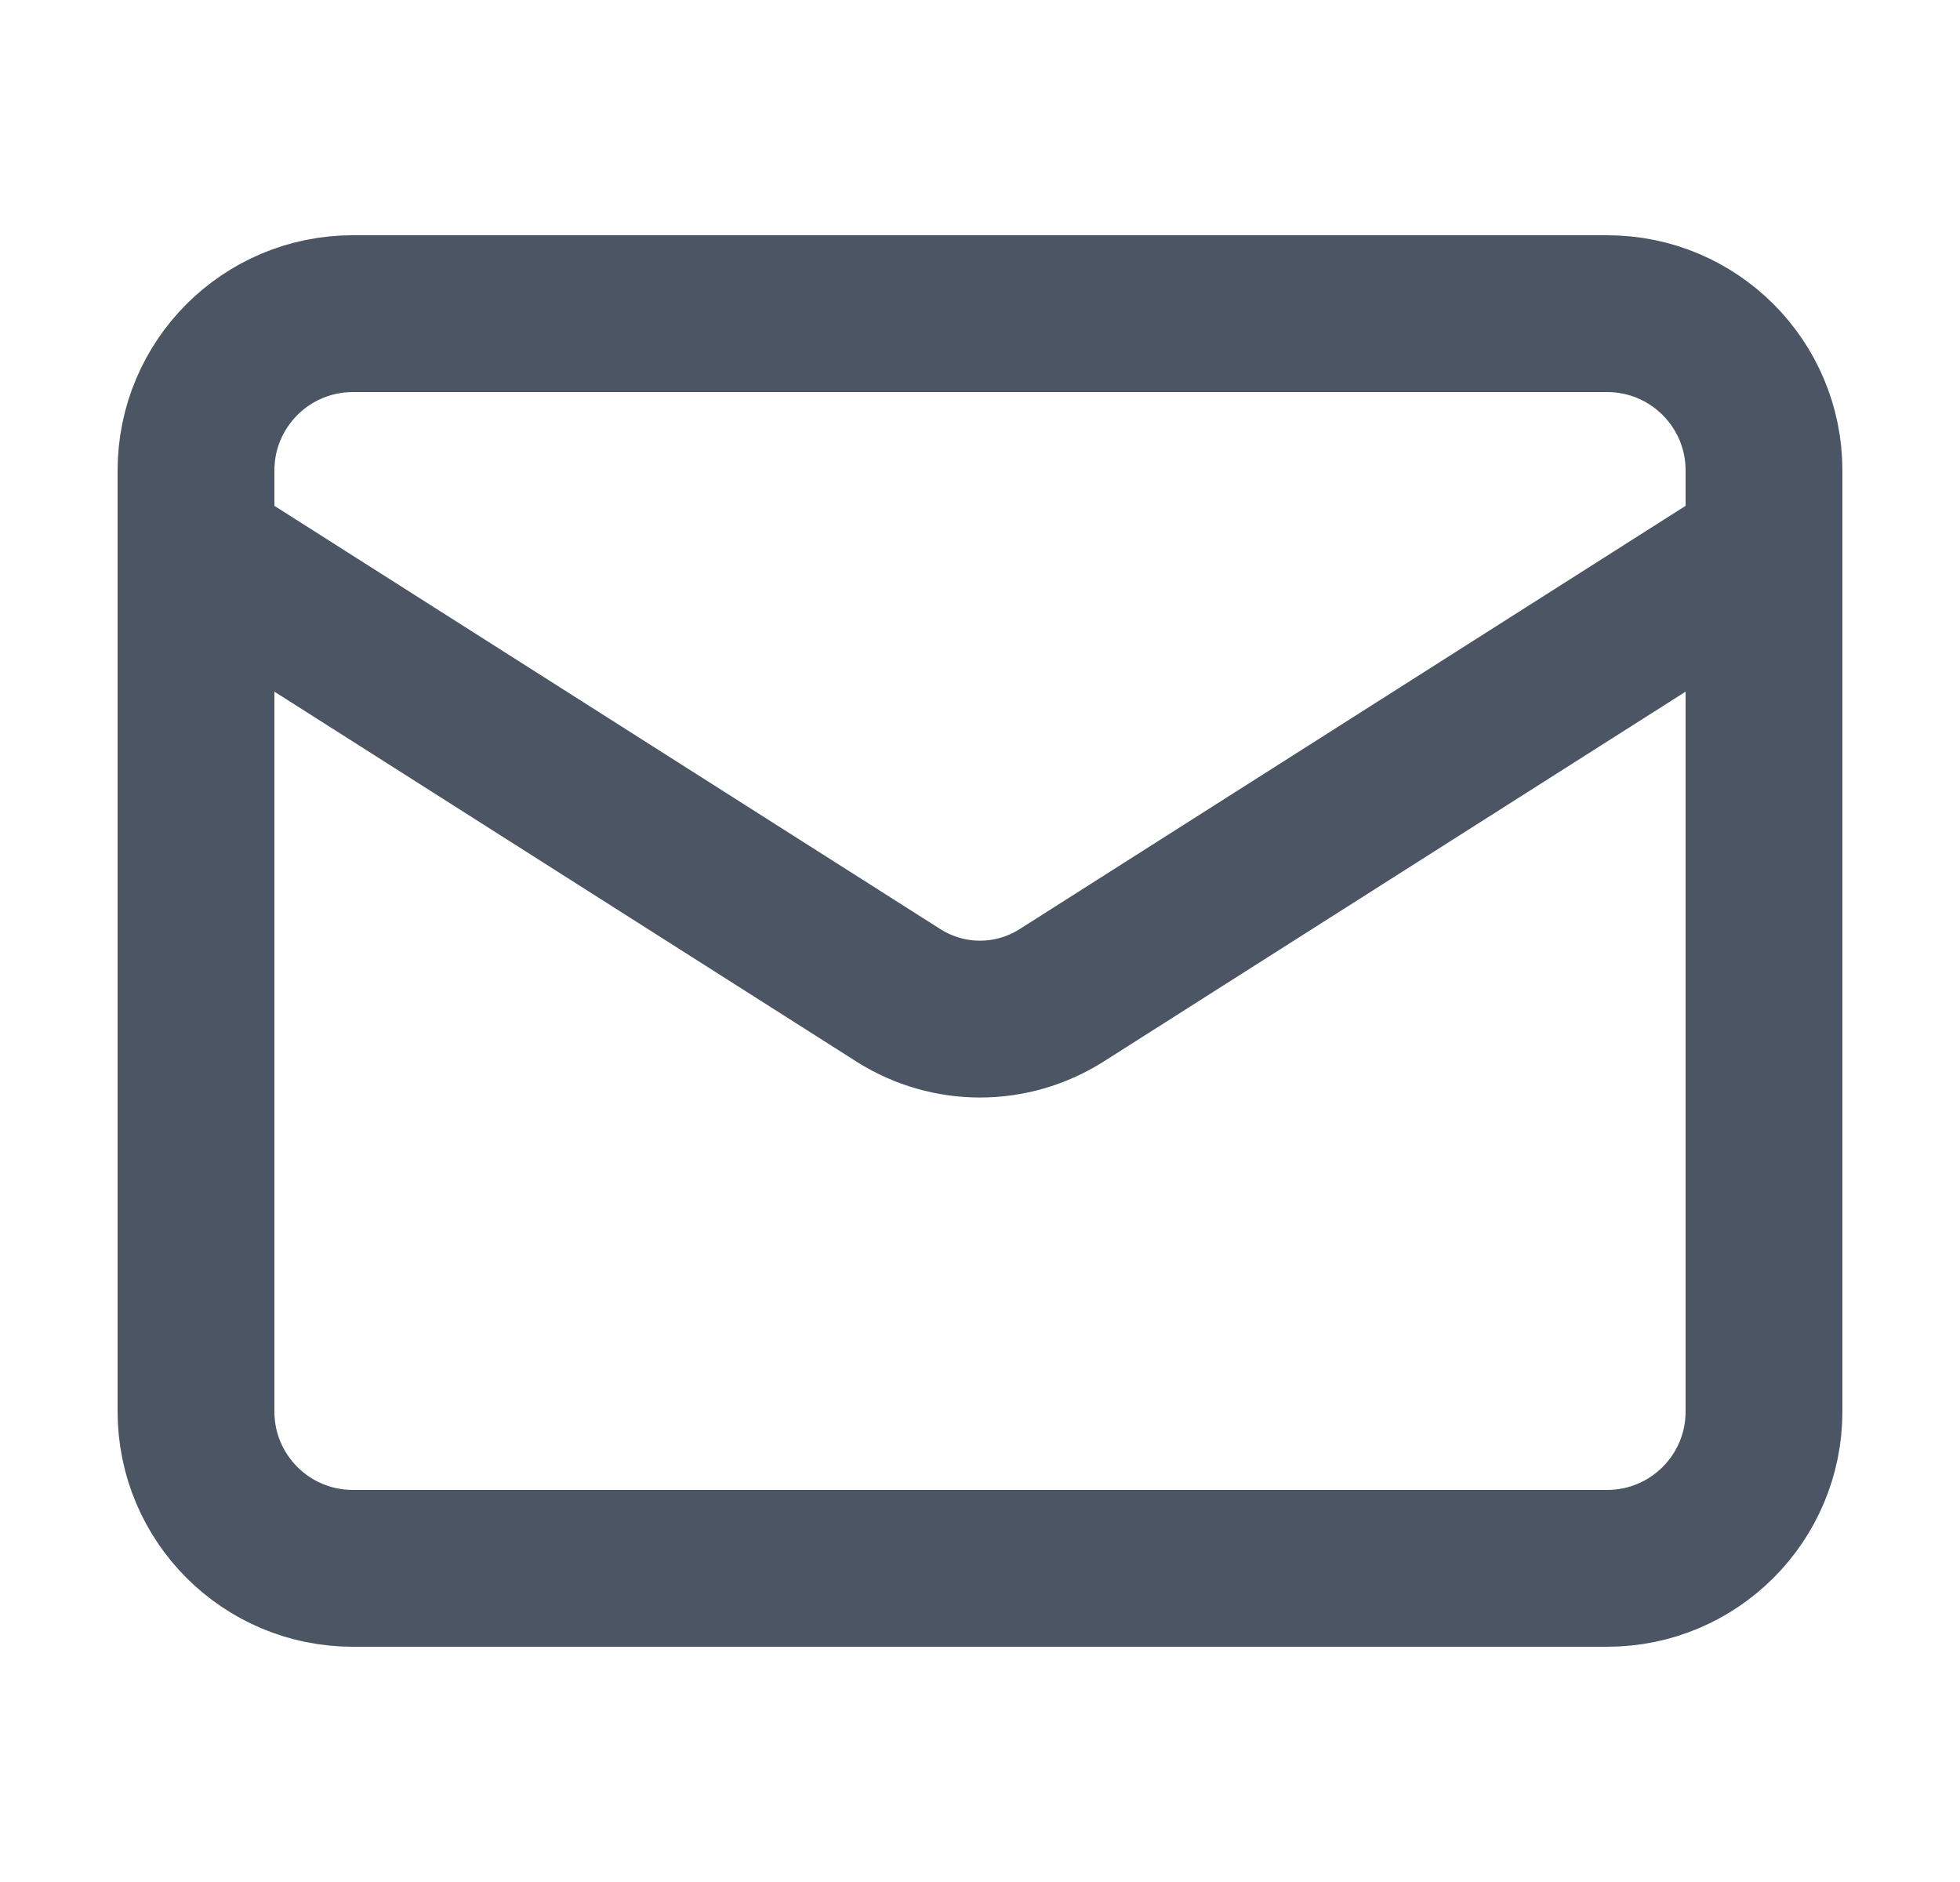
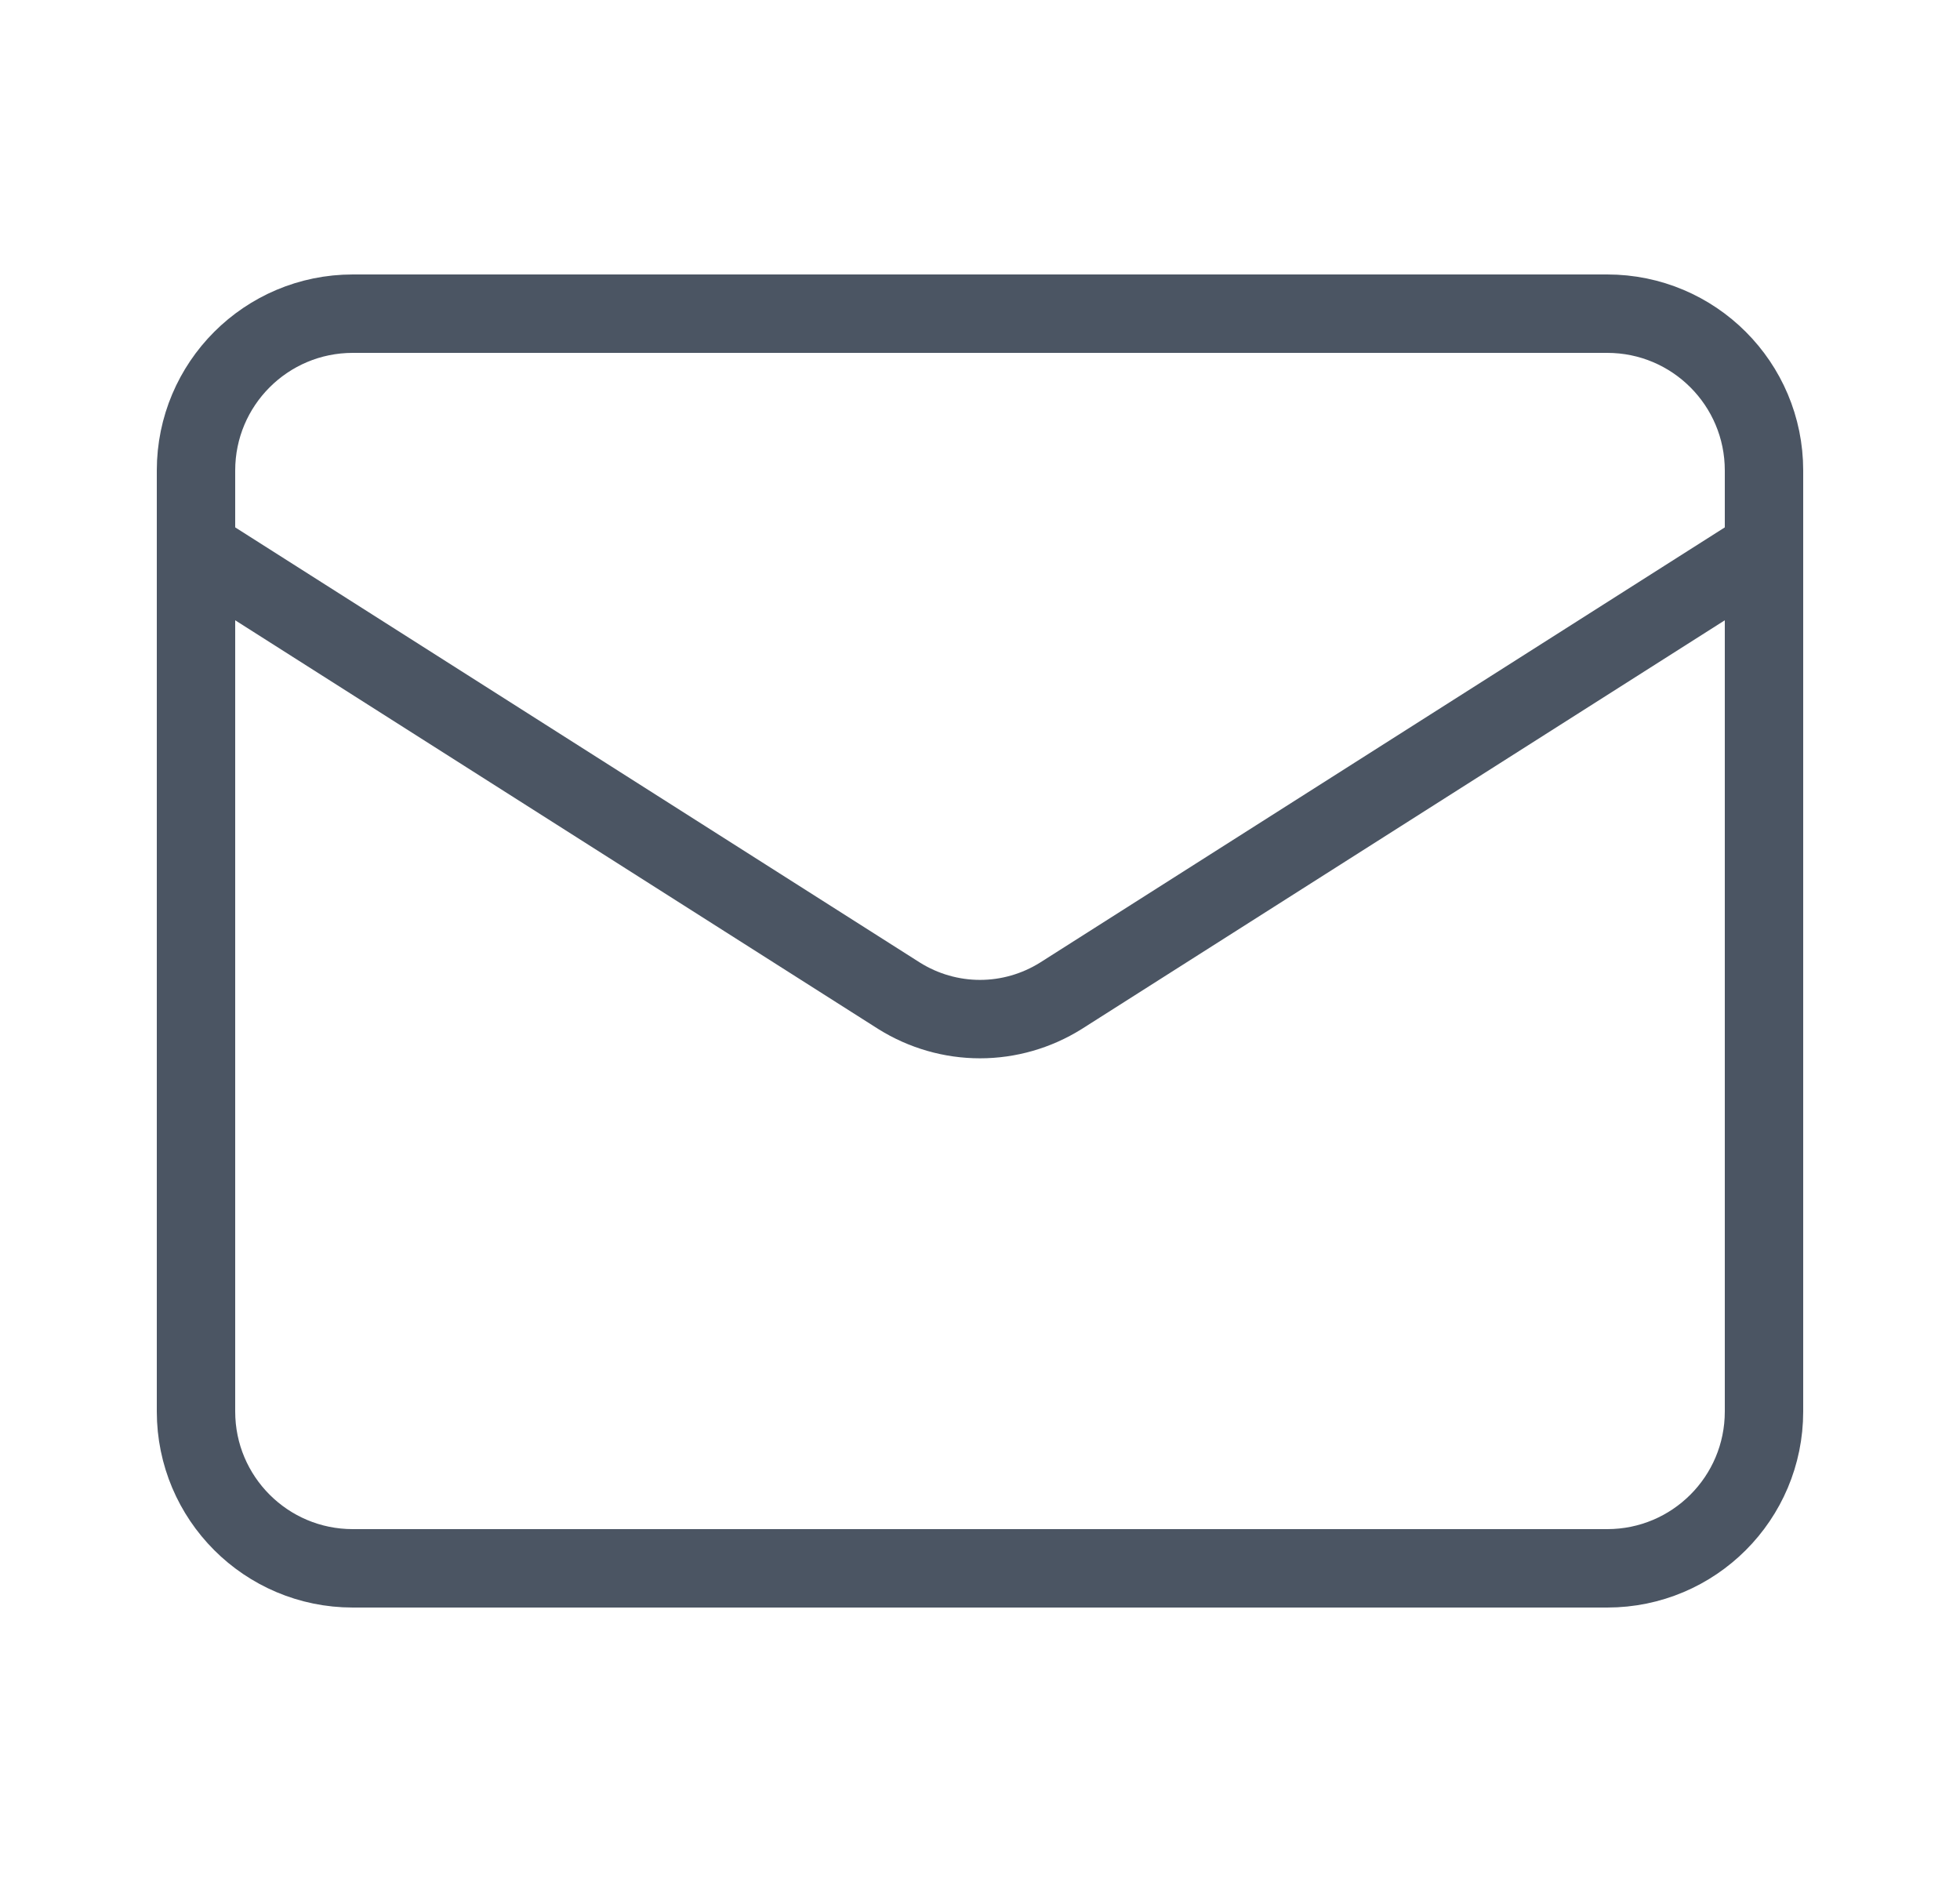
<svg xmlns="http://www.w3.org/2000/svg" width="25" height="24" viewBox="0 0 25 24" fill="none">
  <g id="Icon">
-     <path id="Vector" d="M20.5 4H4.5C3.395 4 2.5 4.895 2.5 6V18C2.5 19.105 3.395 20 4.5 20H20.5C21.605 20 22.5 19.105 22.5 18V6C22.5 4.895 21.605 4 20.5 4Z" stroke="#4B5563" stroke-width="2" stroke-linecap="round" stroke-linejoin="round" />
-     <path id="Vector_2" d="M22.5 7L13.53 12.7C13.221 12.893 12.864 12.996 12.5 12.996C12.136 12.996 11.779 12.893 11.47 12.7L2.5 7" stroke="#4B5563" stroke-width="2" stroke-linecap="round" stroke-linejoin="round" />
+     <path id="Vector" d="M20.5 4H4.5C3.395 4 2.5 4.895 2.5 6V18C2.5 19.105 3.395 20 4.5 20H20.5C21.605 20 22.5 19.105 22.5 18V6C22.5 4.895 21.605 4 20.5 4Z" stroke="#4B5563" strokeWidth="2" strokeLinecap="round" strokeLinejoin="round" />
+     <path id="Vector_2" d="M22.5 7L13.53 12.7C13.221 12.893 12.864 12.996 12.5 12.996C12.136 12.996 11.779 12.893 11.47 12.7L2.5 7" stroke="#4B5563" strokeWidth="2" strokeLinecap="round" strokeLinejoin="round" />
  </g>
</svg>
